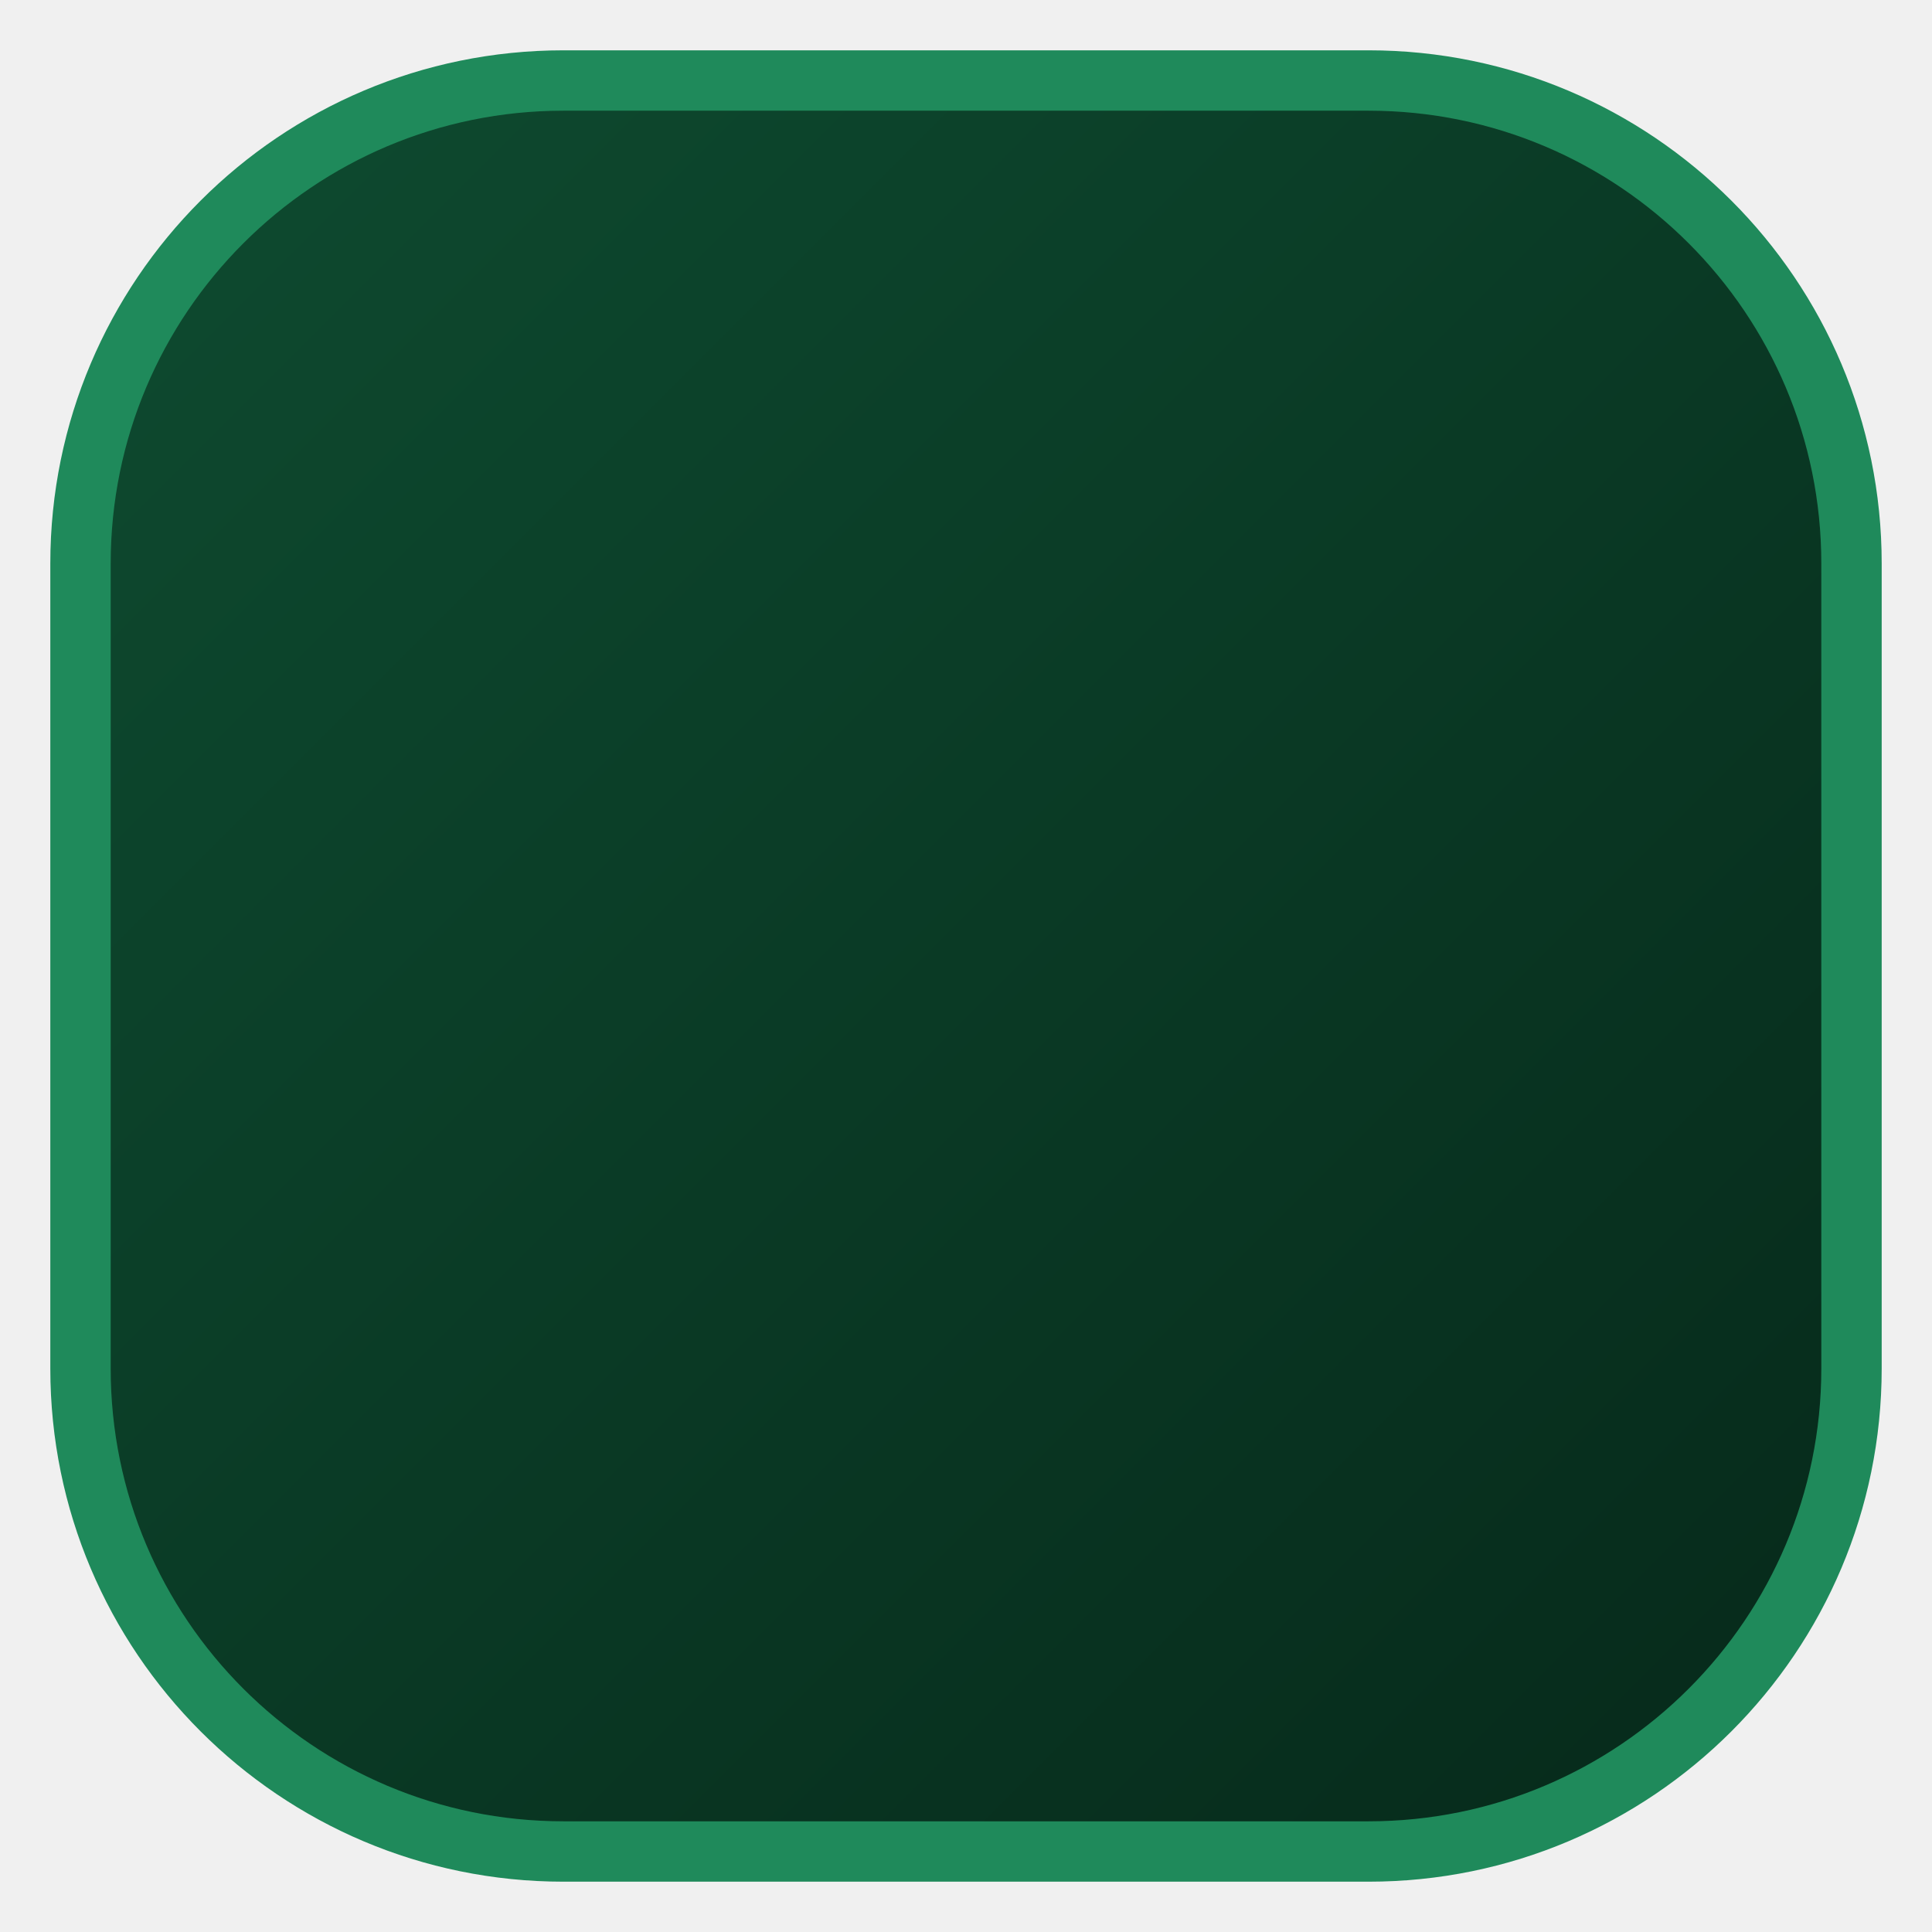
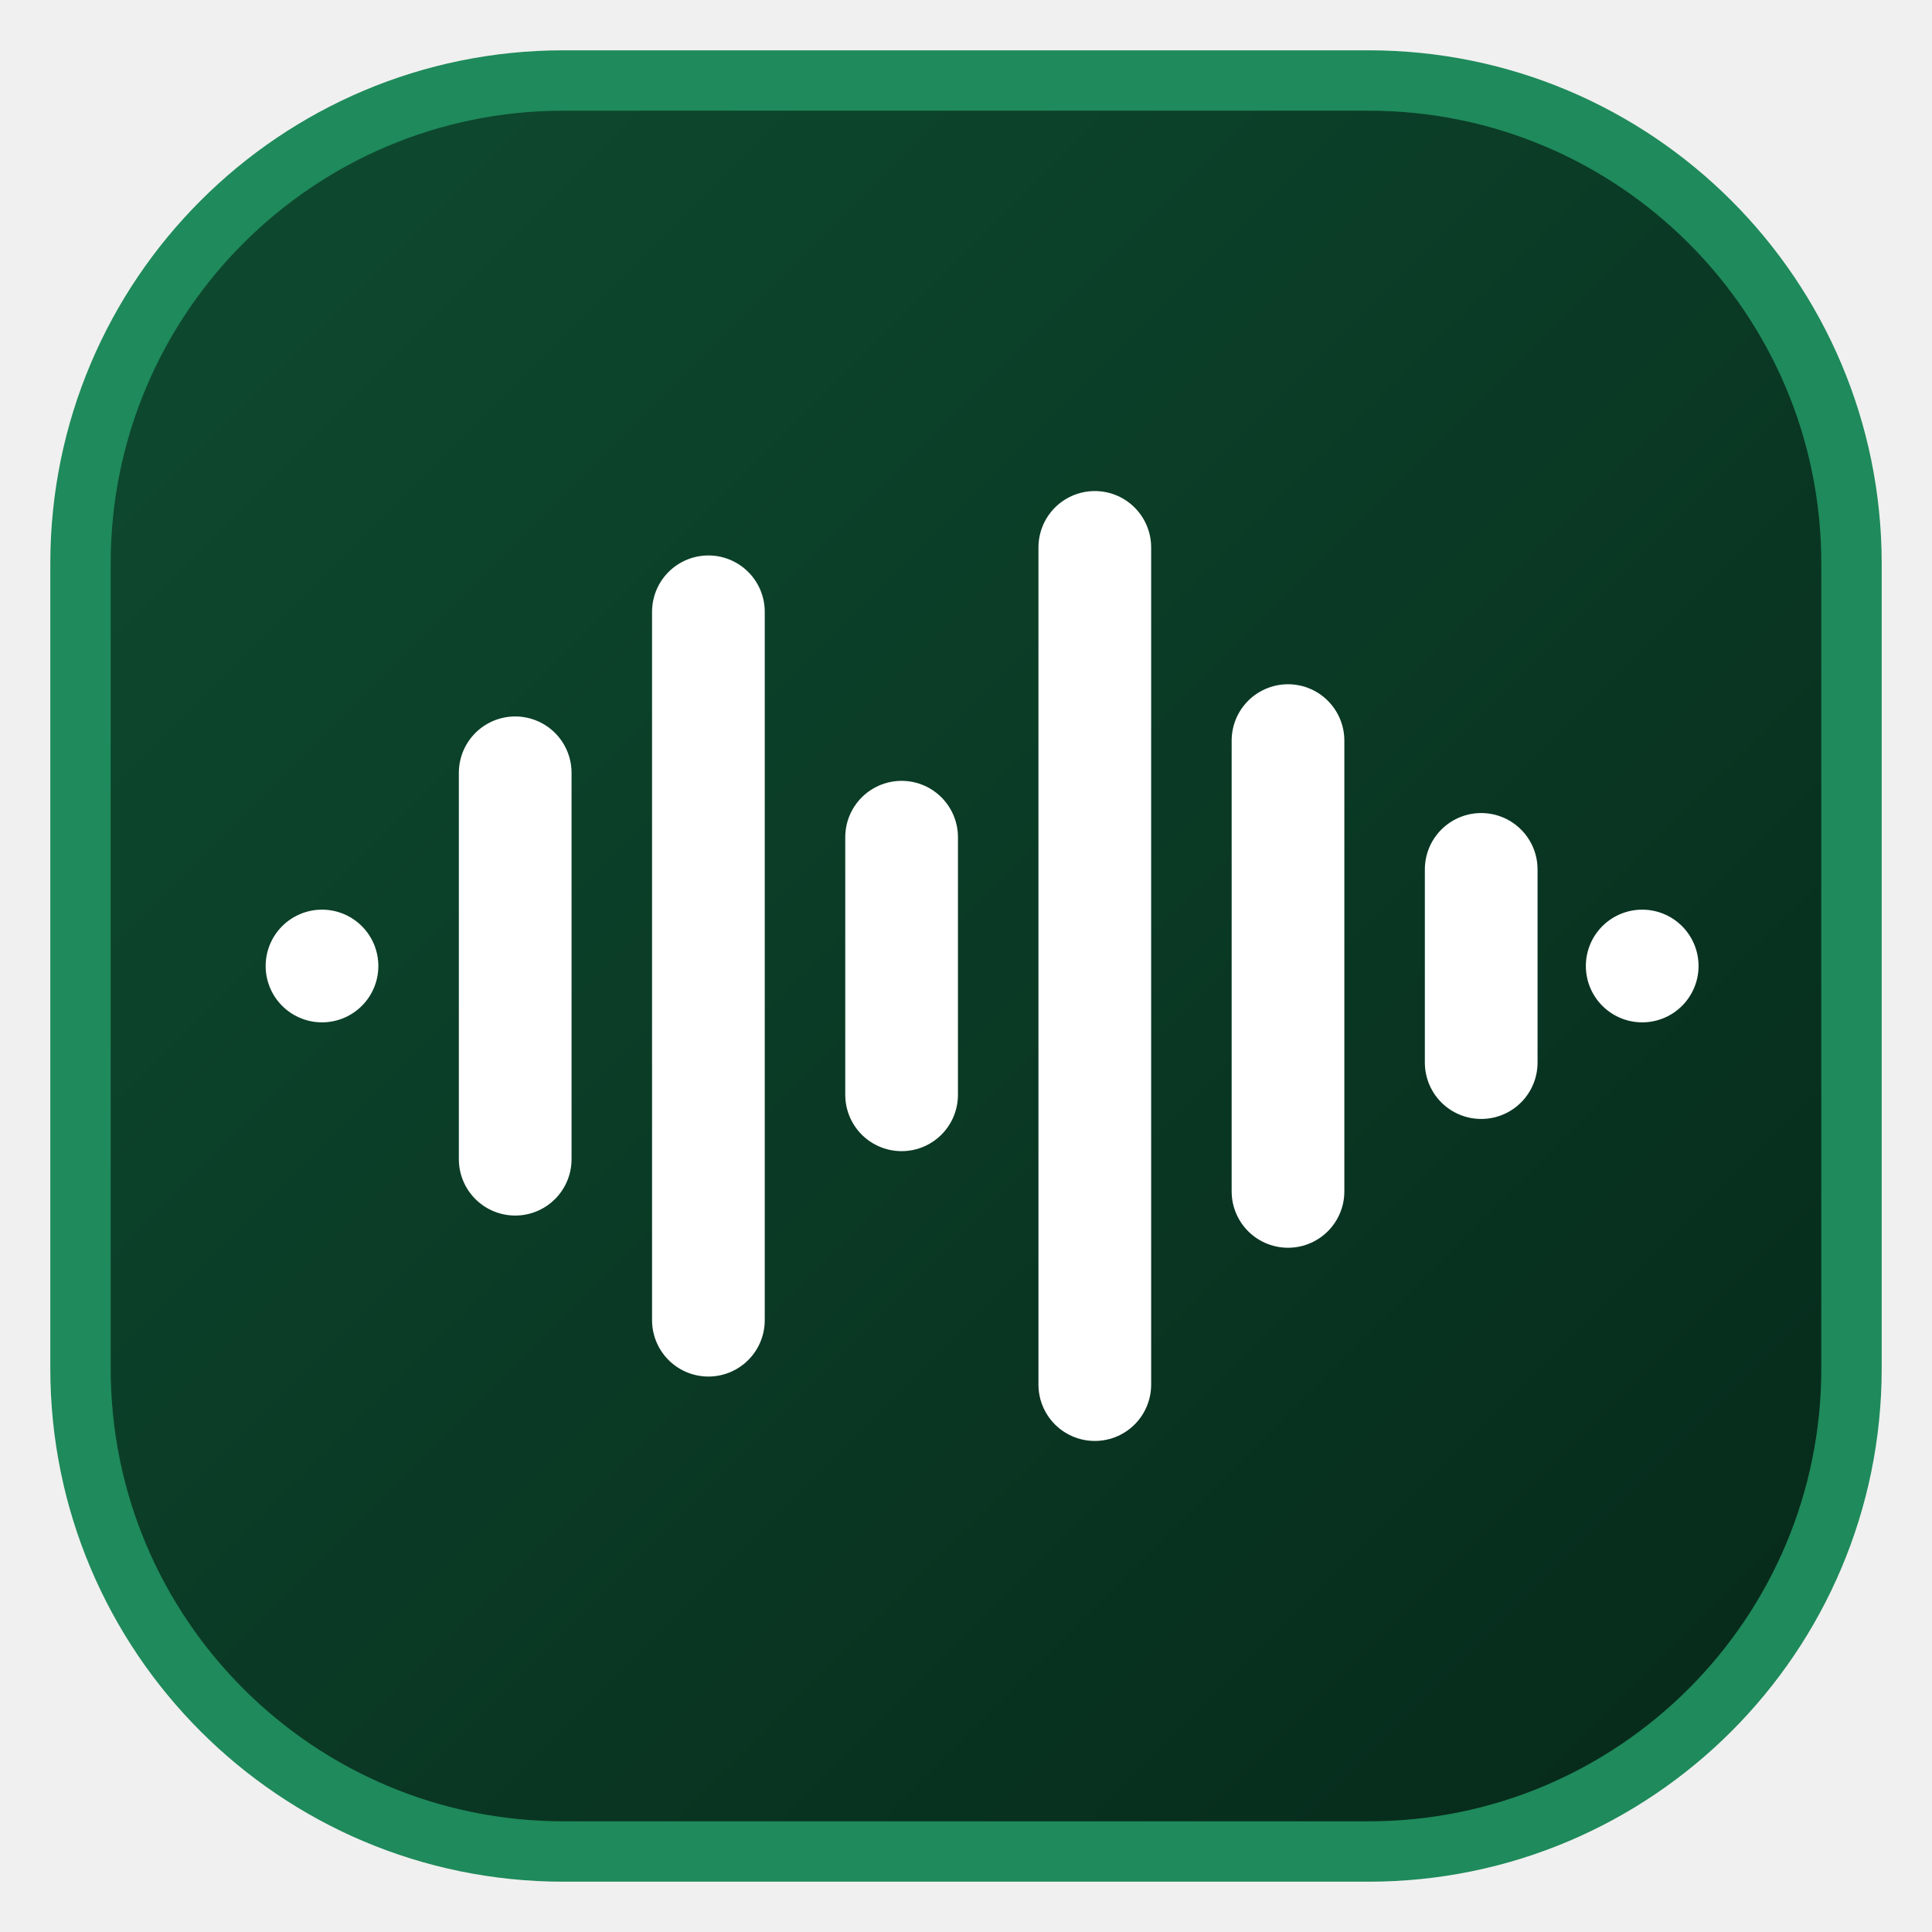
<svg xmlns="http://www.w3.org/2000/svg" viewBox="0 0 48 48" width="48" height="48">
  <defs>
    <linearGradient id="favBg" x1="0" y1="0" x2="1" y2="1">
      <stop offset="0%" stop-color="#0e4b30" />
      <stop offset="100%" stop-color="#06291a" />
    </linearGradient>
-     <linearGradient id="favBars" x1="0" y1="1" x2="0" y2="0">
-       <stop offset="0%" stop-color="#34d399" />
-       <stop offset="100%" stop-color="#ffffff" />
-     </linearGradient>
  </defs>
  <rect x="2" y="2" width="44" height="44" rx="12" fill="url(#favBg)" stroke="#1f8a5b" stroke-width="1.5" />
-   <g stroke="url(#favBars)" stroke-width="3.2" stroke-linecap="round">
-     <line x1="8" y1="24" x2="8" y2="24" />
-     <line x1="13" y1="18" x2="13" y2="30" />
-     <line x1="18" y1="12" x2="18" y2="36" />
-     <line x1="23" y1="19" x2="23" y2="29" />
-     <line x1="28" y1="9" x2="28" y2="39" />
-     <line x1="33" y1="16" x2="33" y2="32" />
-     <line x1="38" y1="20" x2="38" y2="28" />
-     <line x1="42" y1="24" x2="42" y2="24" />
+   <g transform="translate(5.6, 12) scale(0.8)" stroke="#ffffff" stroke-width="3.5" stroke-linecap="round">
+     <path d="M3 15h0M9 9v12M15 4v22M21 11v8M27 2v26M33 8v14M39 12v6M44 15h0" />
  </g>
</svg>
